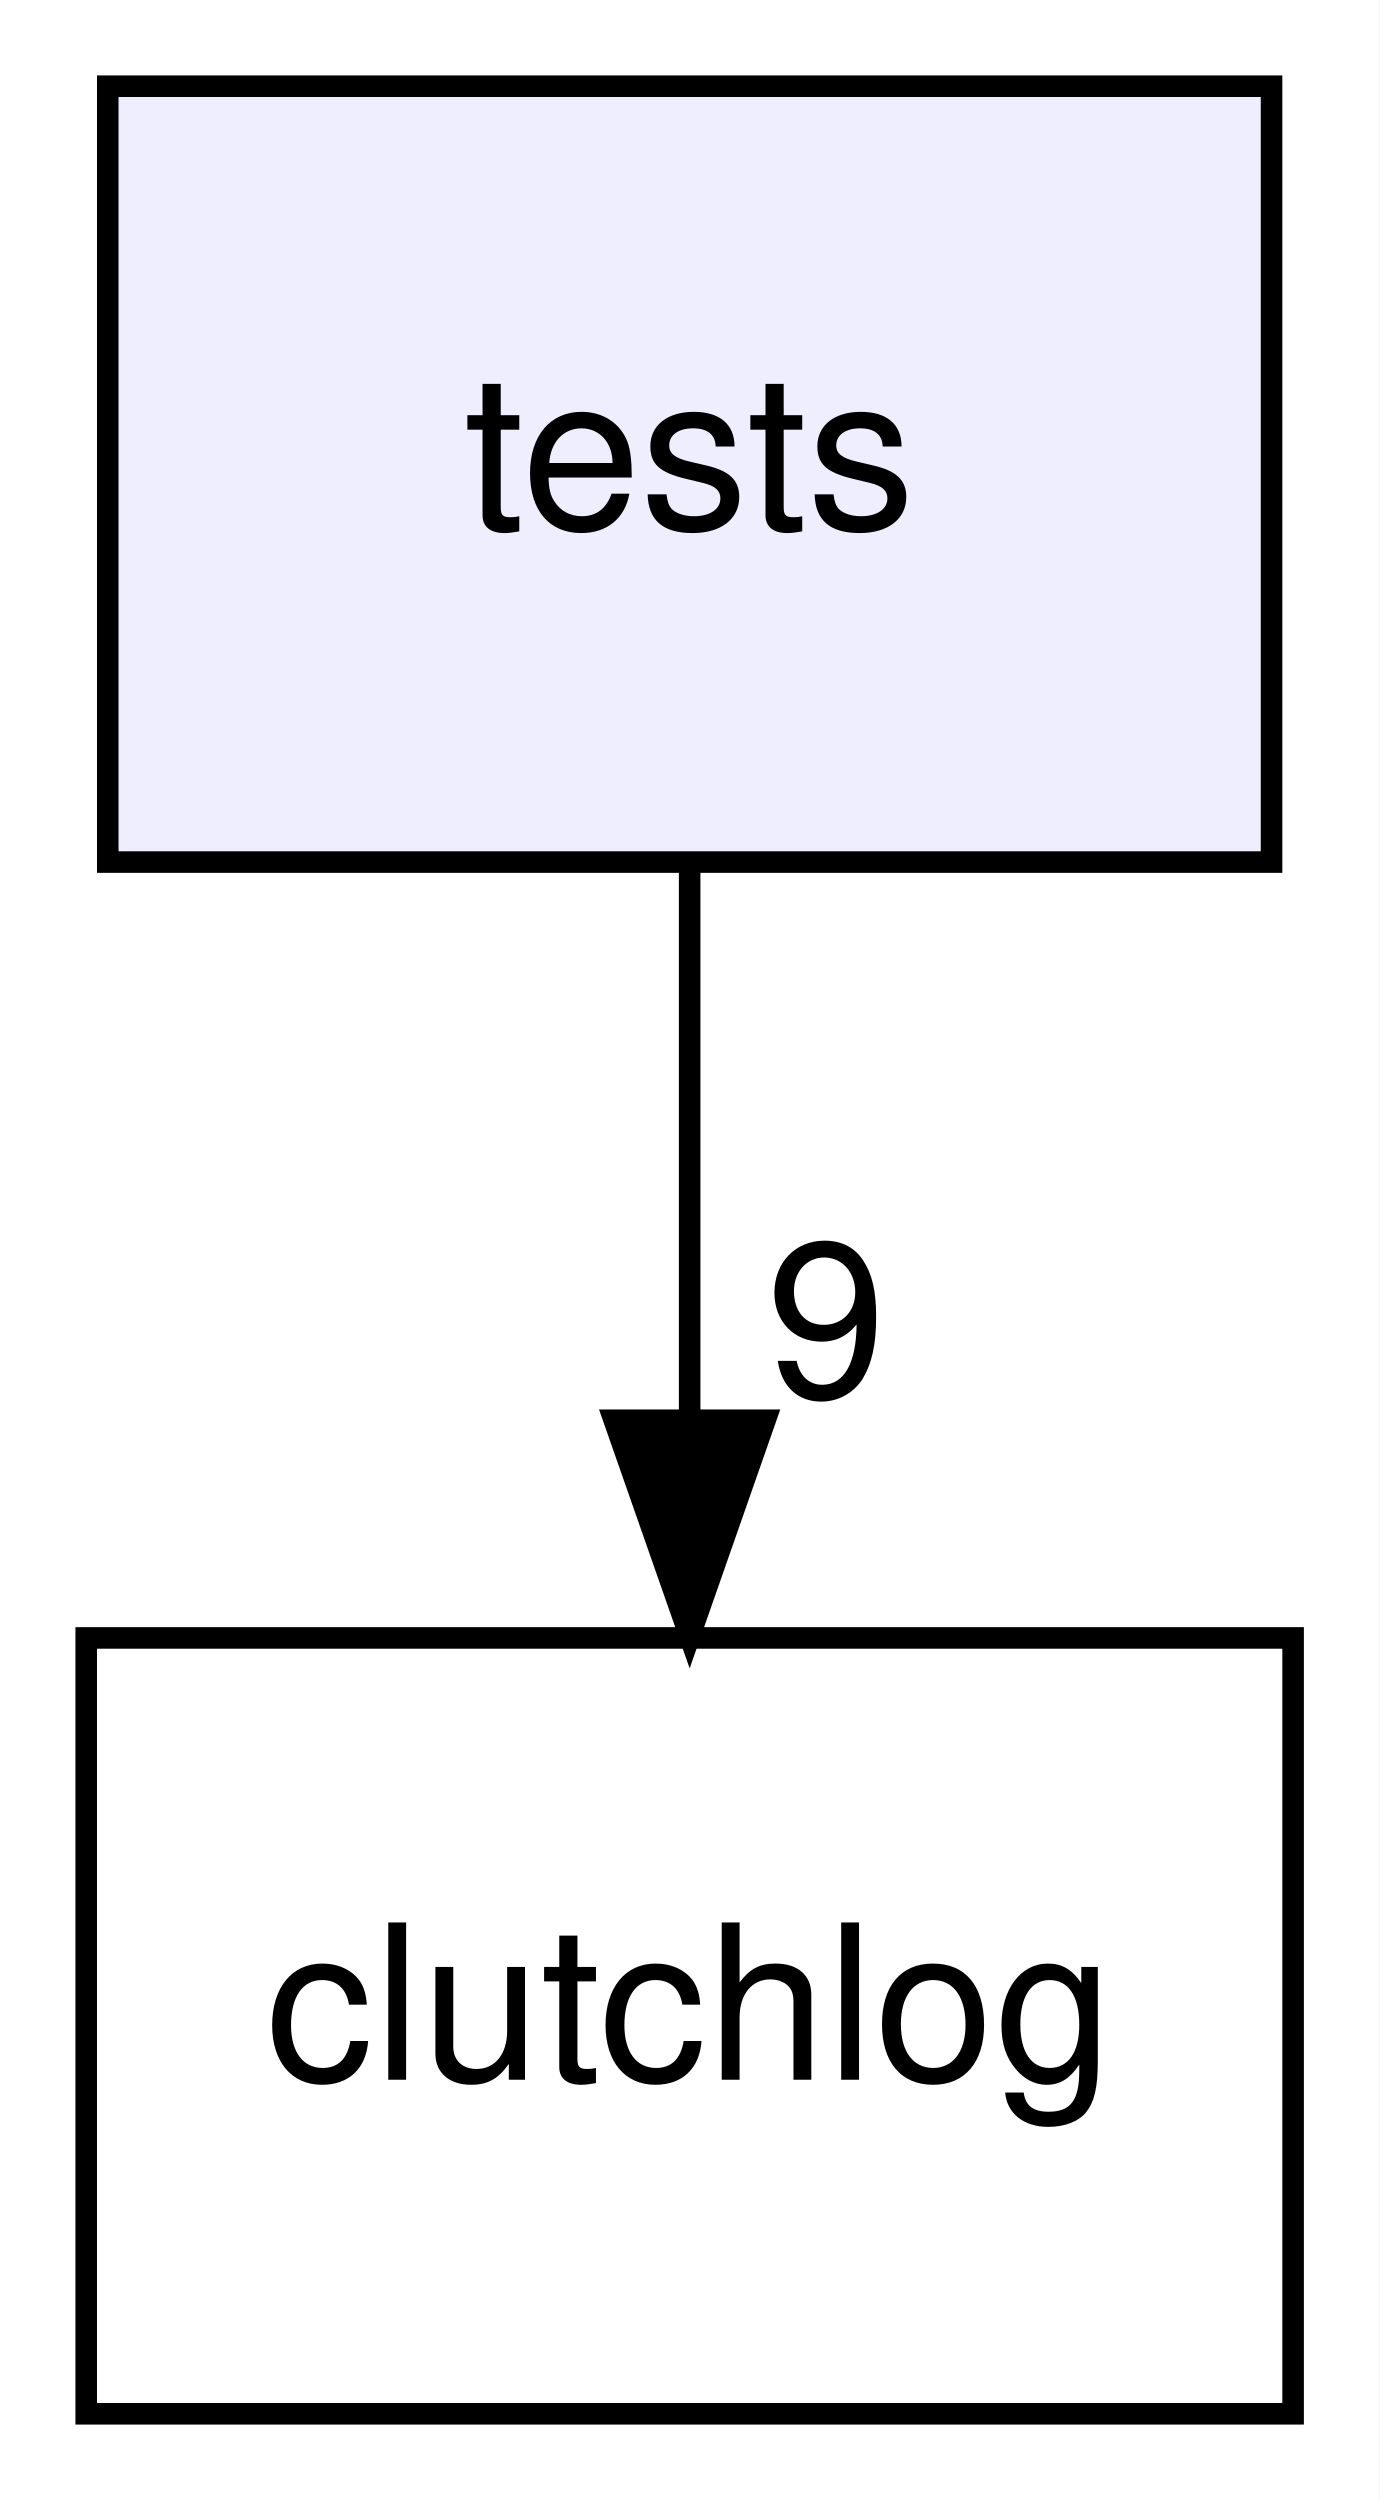
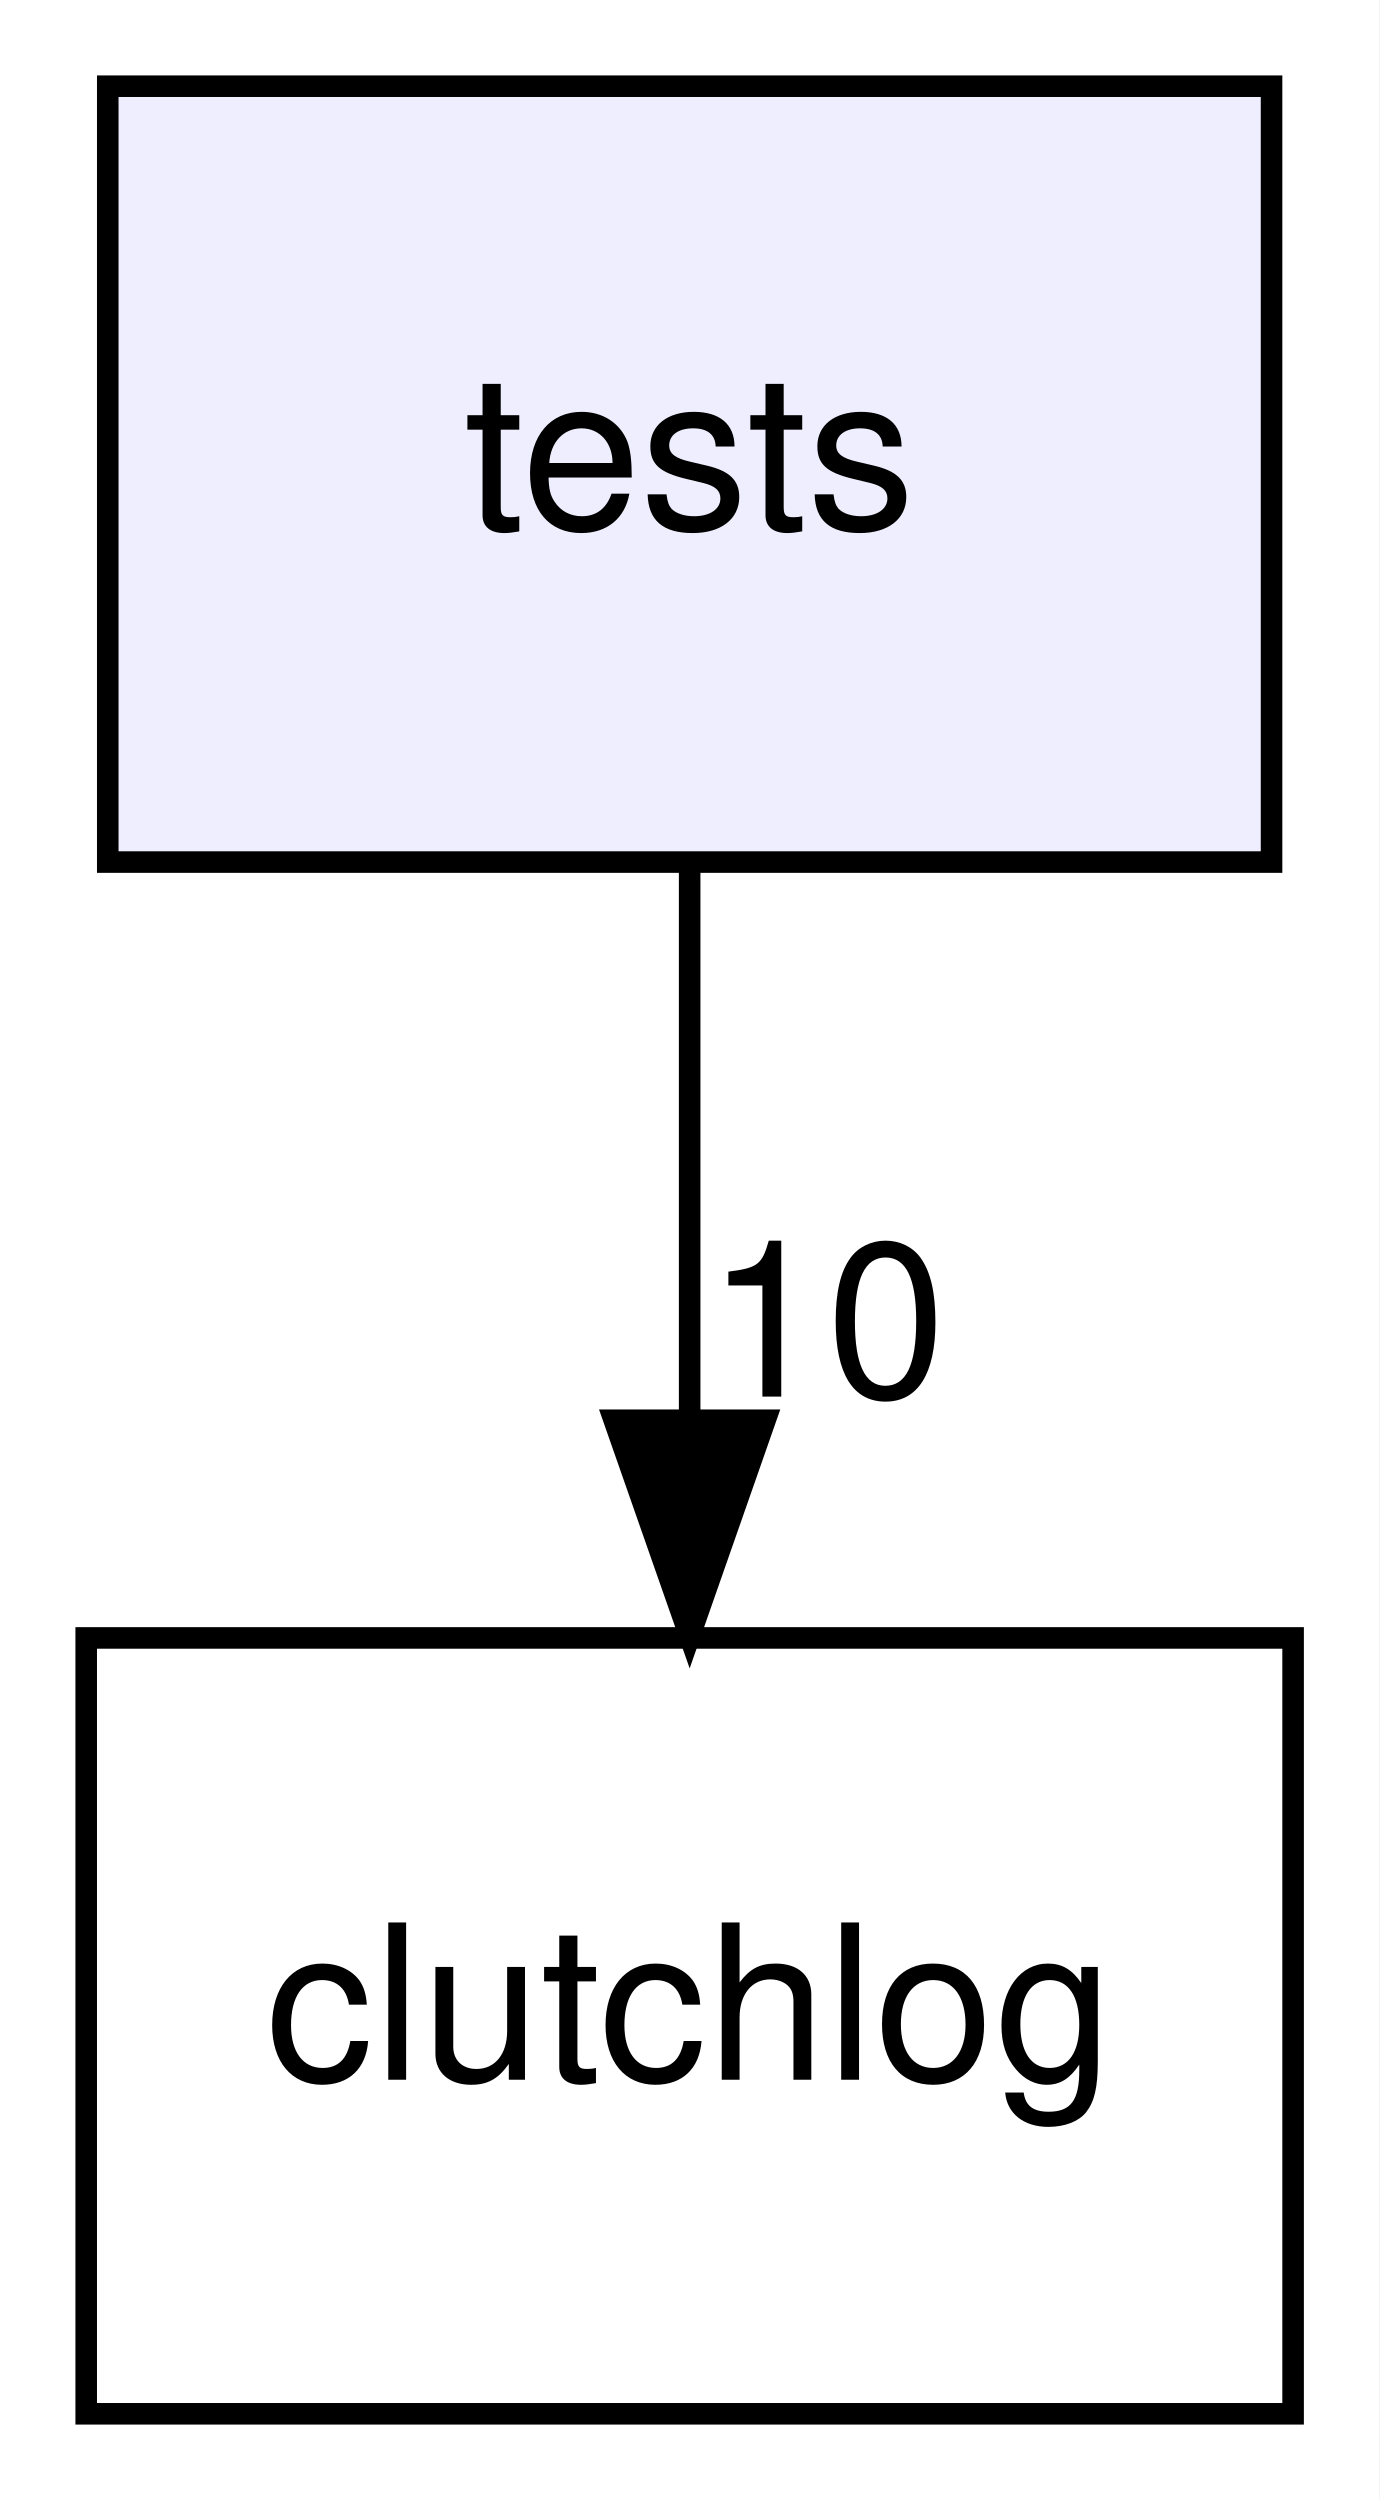
<svg xmlns="http://www.w3.org/2000/svg" xmlns:xlink="http://www.w3.org/1999/xlink" width="64pt" height="116pt" viewBox="0.00 0.00 64.00 116.00">
  <g id="graph0" class="graph" transform="scale(1 1) rotate(0) translate(4 112)">
    <polygon fill="white" stroke="transparent" points="-4,4 -4,-112 60,-112 60,4 -4,4" />
    <g id="node1" class="node">
      <g id="a_node1">
        <a xlink:href="dir_59425e443f801f1f2fd8bbe4959a3ccf.html" target="_top" xlink:title="tests">
          <polygon fill="#eeeeff" stroke="black" points="55,-108 1,-108 1,-72 55,-72 55,-108" />
          <text text-anchor="middle" x="28" y="-87.5" font-family="Helvetica,sans-Serif" font-size="10.00">tests</text>
        </a>
      </g>
    </g>
    <g id="node2" class="node">
      <g id="a_node2">
        <a xlink:href="dir_c318bd5cf14aaa5601e6029e0b5b4048.html" target="_top" xlink:title="clutchlog">
          <polygon fill="none" stroke="black" points="56,-36 0,-36 0,0 56,0 56,-36" />
          <text text-anchor="middle" x="28" y="-15.5" font-family="Helvetica,sans-Serif" font-size="10.00">clutchlog</text>
        </a>
      </g>
    </g>
    <g id="edge1" class="edge">
      <path fill="none" stroke="black" d="M28,-71.7C28,-63.98 28,-54.71 28,-46.11" />
      <polygon fill="black" stroke="black" points="31.5,-46.1 28,-36.1 24.5,-46.1 31.5,-46.1" />
      <g id="a_edge1-headlabel">
-         <a xlink:href="dir_000001_000000.html" target="_top" xlink:title="9">
-           <text text-anchor="middle" x="34.34" y="-47.2" font-family="Helvetica,sans-Serif" font-size="10.00">9</text>
+         <a xlink:href="dir_000001_000000.html" target="_top" xlink:title="10">
+           <text text-anchor="middle" x="34.34" y="-47.2" font-family="Helvetica,sans-Serif" font-size="10.00">10</text>
        </a>
      </g>
    </g>
  </g>
</svg>
